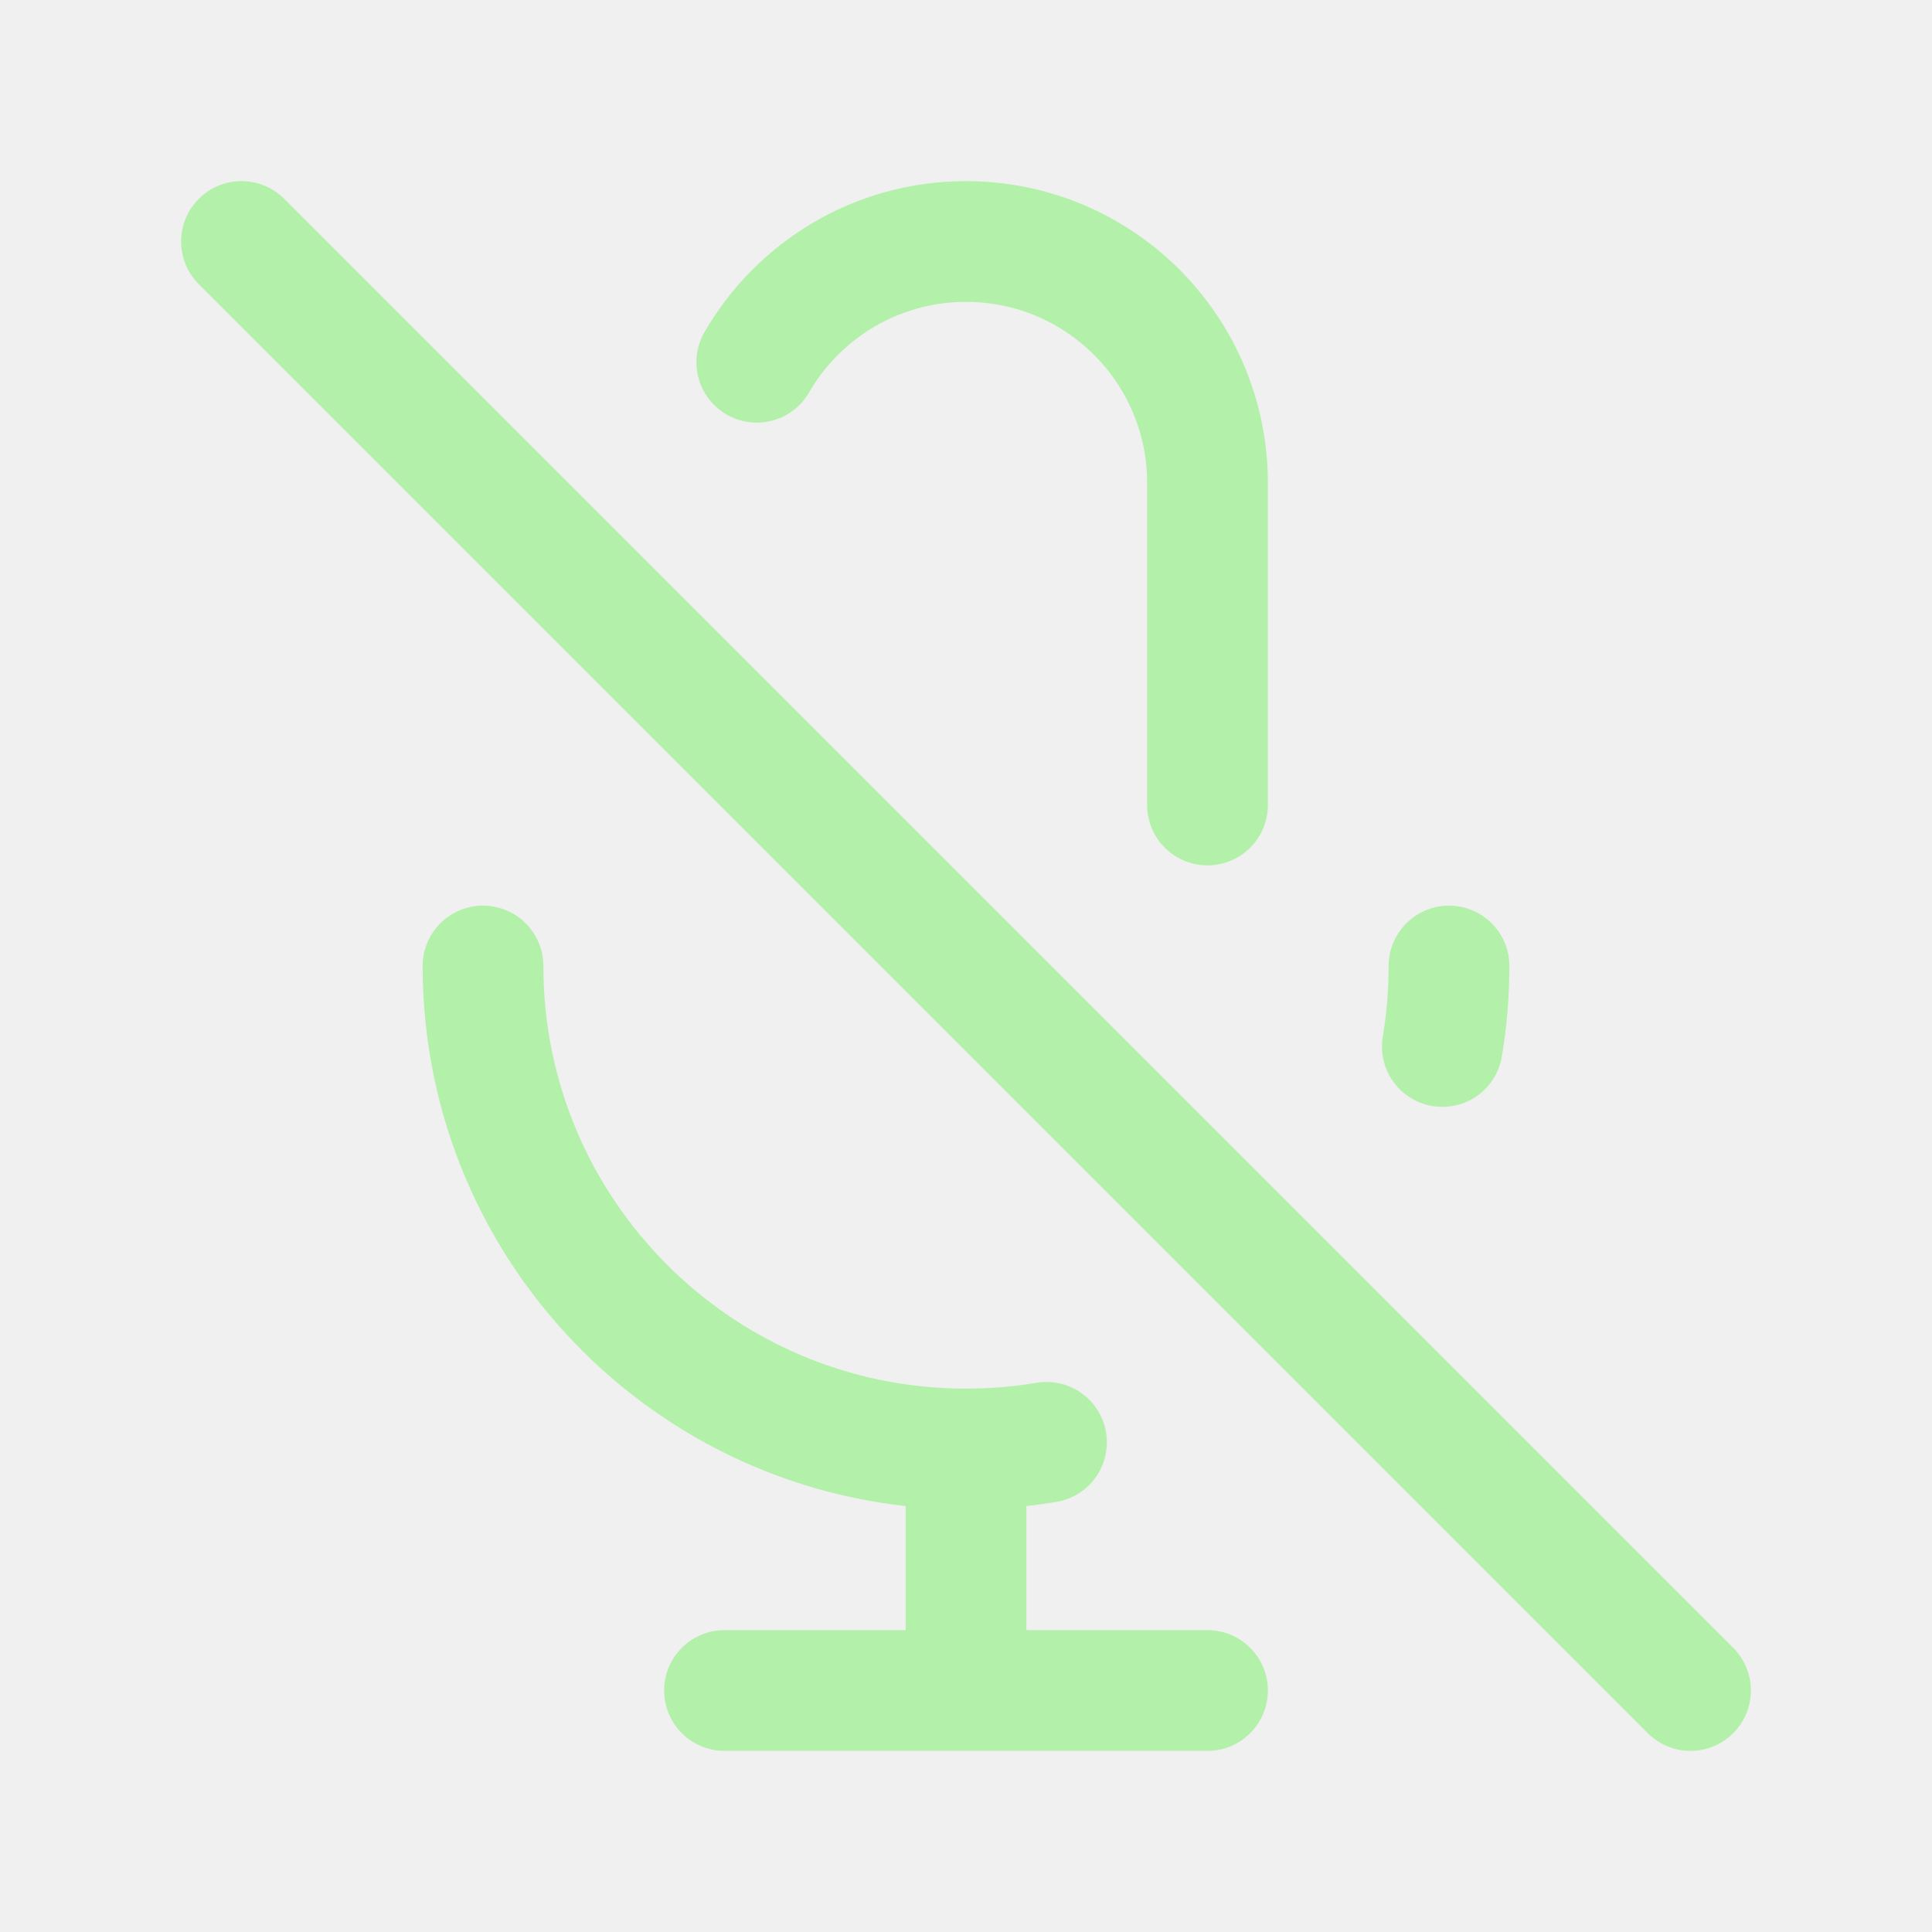
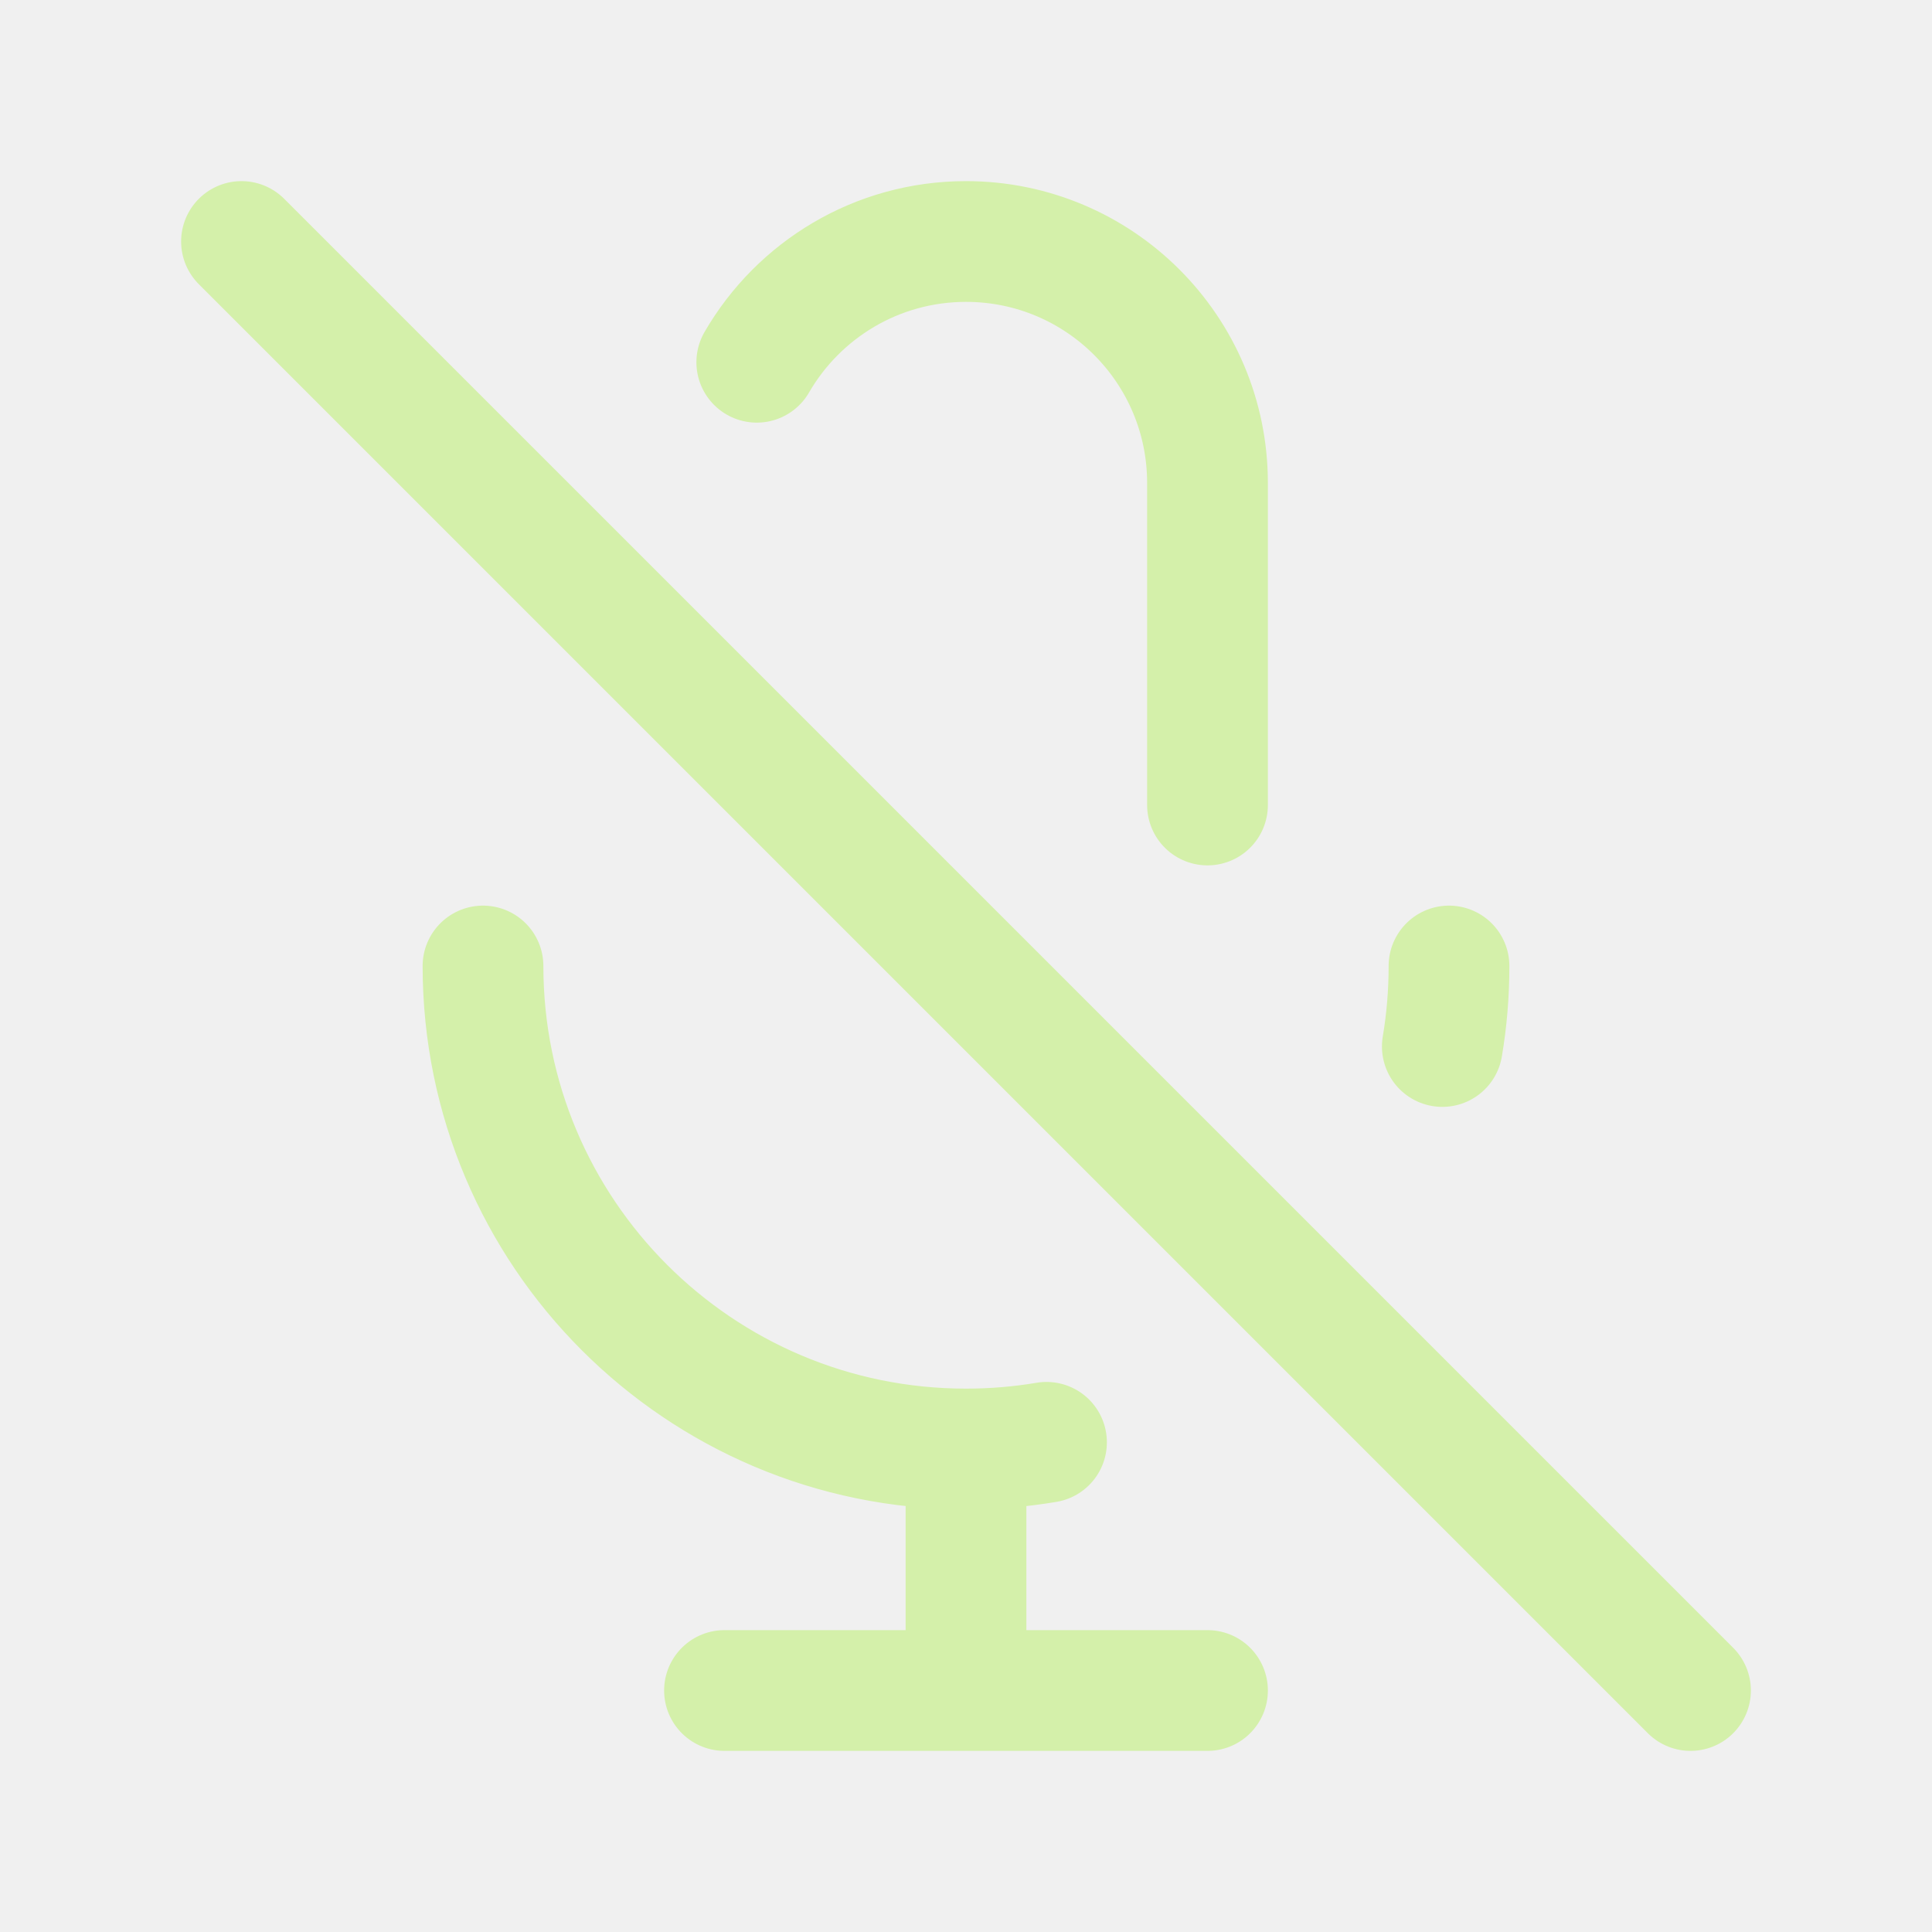
<svg width="120px" height="120px" viewBox="0 0 24 24" fill="none">
  <g id="bgCarrier" stroke-width="0" />
  <g id="tracerCarrier" stroke-linecap="round" stroke-linejoin="round" />
  <g id="iconCarrier">
-     <path d="M9.401 4.5C9.92 3.603 10.89 3 12 3C13.657 3 15 4.343 15 6V10M18 12C18 12.341 17.972 12.675 17.917 13M3 3L21 21M12 18C8.686 18 6 15.314 6 12M12 18C12.341 18 12.675 17.972 13 17.917M12 18V21M12 21H15M12 21H9" stroke="#B3F0AA" stroke-width="1.5" stroke-linecap="round" stroke-linejoin="round" style="--darkreader-inline-stroke: #ffffff;" data-darkreader-inline-stroke="" />
+     <path d="M9.401 4.5C9.92 3.603 10.89 3 12 3C13.657 3 15 4.343 15 6V10M18 12C18 12.341 17.972 12.675 17.917 13M3 3L21 21M12 18C8.686 18 6 15.314 6 12M12 18C12.341 18 12.675 17.972 13 17.917M12 18V21M12 21H15M12 21H9" stroke="#D4F0AA" stroke-width="1.5" stroke-linecap="round" stroke-linejoin="round" style="--darkreader-inline-stroke: #ffffff;" data-darkreader-inline-stroke="" />
  </g>
</svg>
